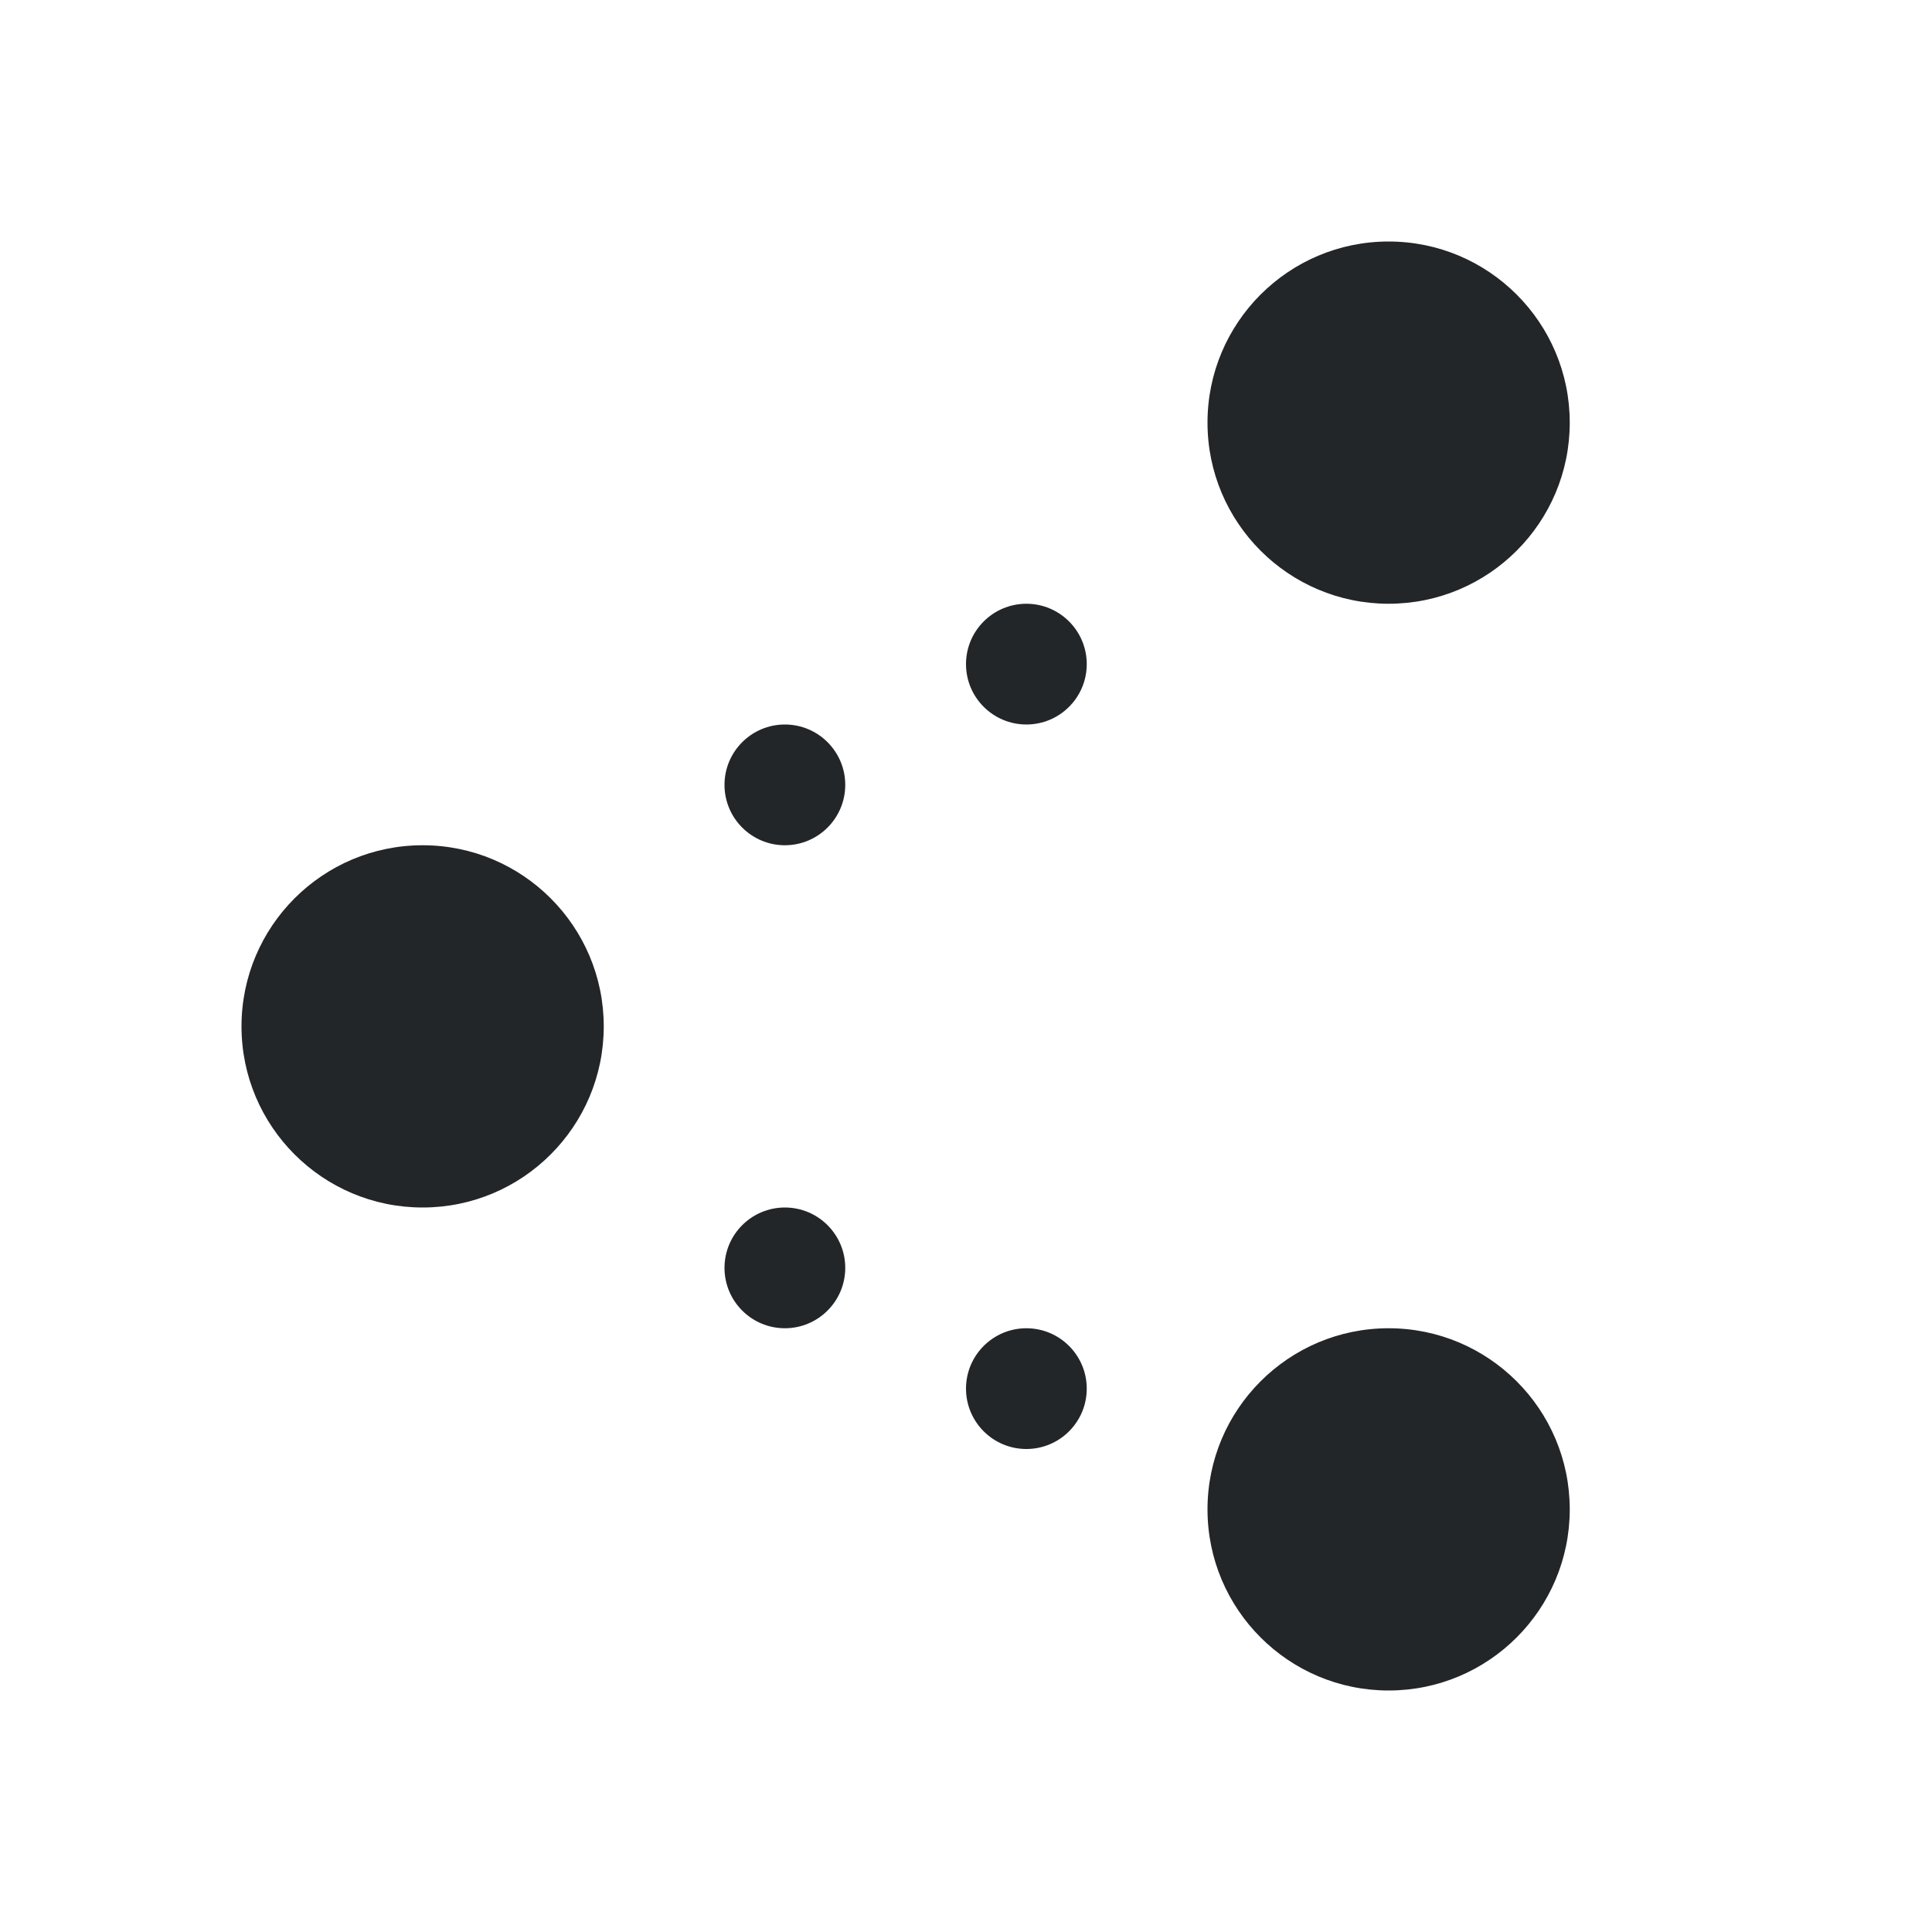
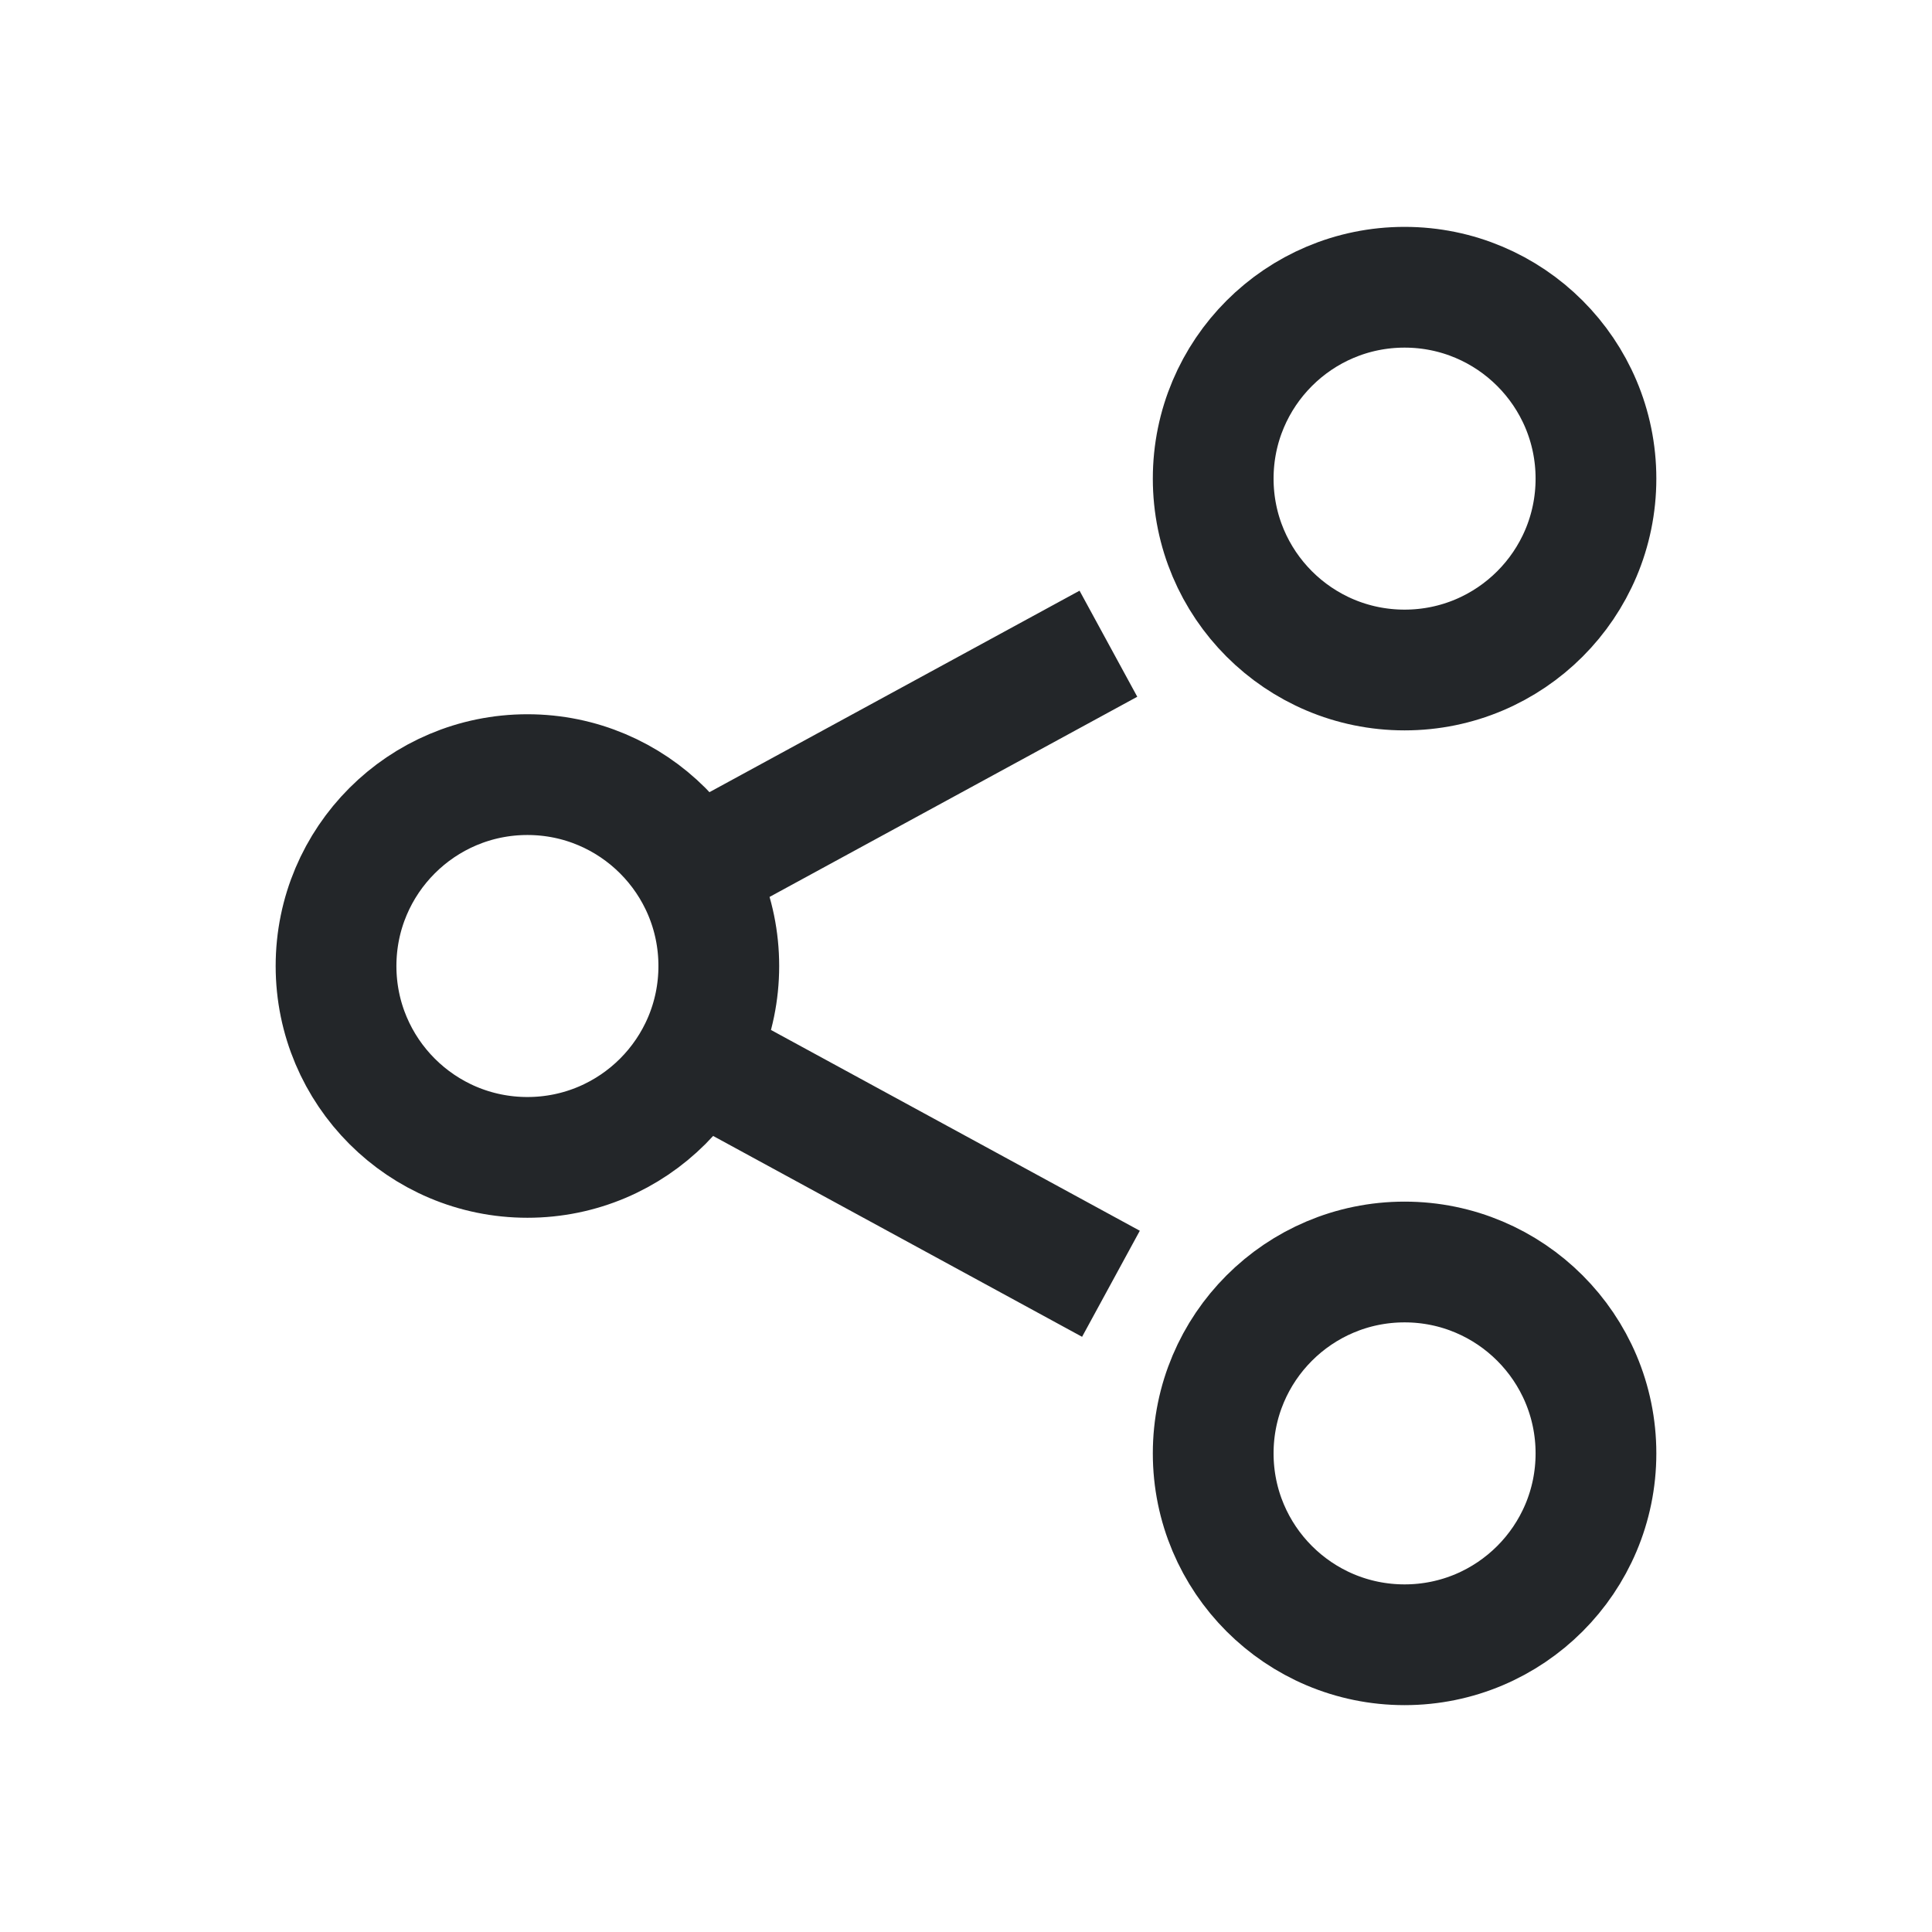
- <svg xmlns="http://www.w3.org/2000/svg" viewBox="0 0 16 16">
-   <path d="m11.5 2c-.828 0-1.5.672-1.5 1.5s.672 1.5 1.5 1.5 1.5-.672 1.5-1.5-.672-1.5-1.5-1.5zm-3 3c-.276 0-.5.224-.5.5s.224.5.5.5.5-.224.5-.5-.224-.5-.5-.5zm-2 1c-.276 0-.5.224-.5.5s.224.5.5.5.5-.224.5-.5-.224-.5-.5-.5zm-3 1c-.828 0-1.5.672-1.5 1.5s.672 1.5 1.5 1.5 1.5-.672 1.5-1.5-.672-1.5-1.5-1.5zm3 3c-.276 0-.5.224-.5.5s.224.5.5.5.5-.224.5-.5-.224-.5-.5-.5zm2 1c-.276 0-.5.224-.5.5s.224.5.5.5.5-.224.5-.5-.224-.5-.5-.5zm3 0c-.828 0-1.5.672-1.5 1.5s.672 1.5 1.5 1.5 1.5-.672 1.5-1.5-.672-1.5-1.5-1.5z" fill="#232629" />
+ <svg xmlns="http://www.w3.org/2000/svg" viewBox="0 0 16 16" version="1.1" id="svg4">
+   <defs id="defs8" />
+   <g transform="matrix(0.08805175,0,0,0.08805175,1.85169,-16.44794)" style="display:inline;enable-background:new" id="g978-7-6">
+     <path id="path933-5-0-7" style="display:inline;opacity:1;fill:none;fill-opacity:1;stroke:#232629;stroke-width:11.357;stroke-linecap:butt;stroke-linejoin:miter;stroke-miterlimit:4;stroke-dasharray:none;stroke-opacity:1;enable-background:new" d="m 129.076,231.815 a 18,18 0 0 1 -18,18 18,18 0 0 1 -18,-18 18,18 0 0 1 18,-18 18,18 0 0 1 18,18 z m 0,91.679 a 18,18 0 0 1 -18,18 18,18 0 0 1 -18,-18 18,18 0 0 1 18,-18 18,18 0 0 1 18,18 z m -84.695,-37.225 39.078,21.273 m -39.317,-38.926 39.078,-21.273 m -36.644,30.312 a 18,18 0 0 1 -18,18 18,18 0 0 1 -18,-18 18,18 0 0 1 18,-18 18,18 0 0 1 18,18 z" />
+   </g>
</svg>
